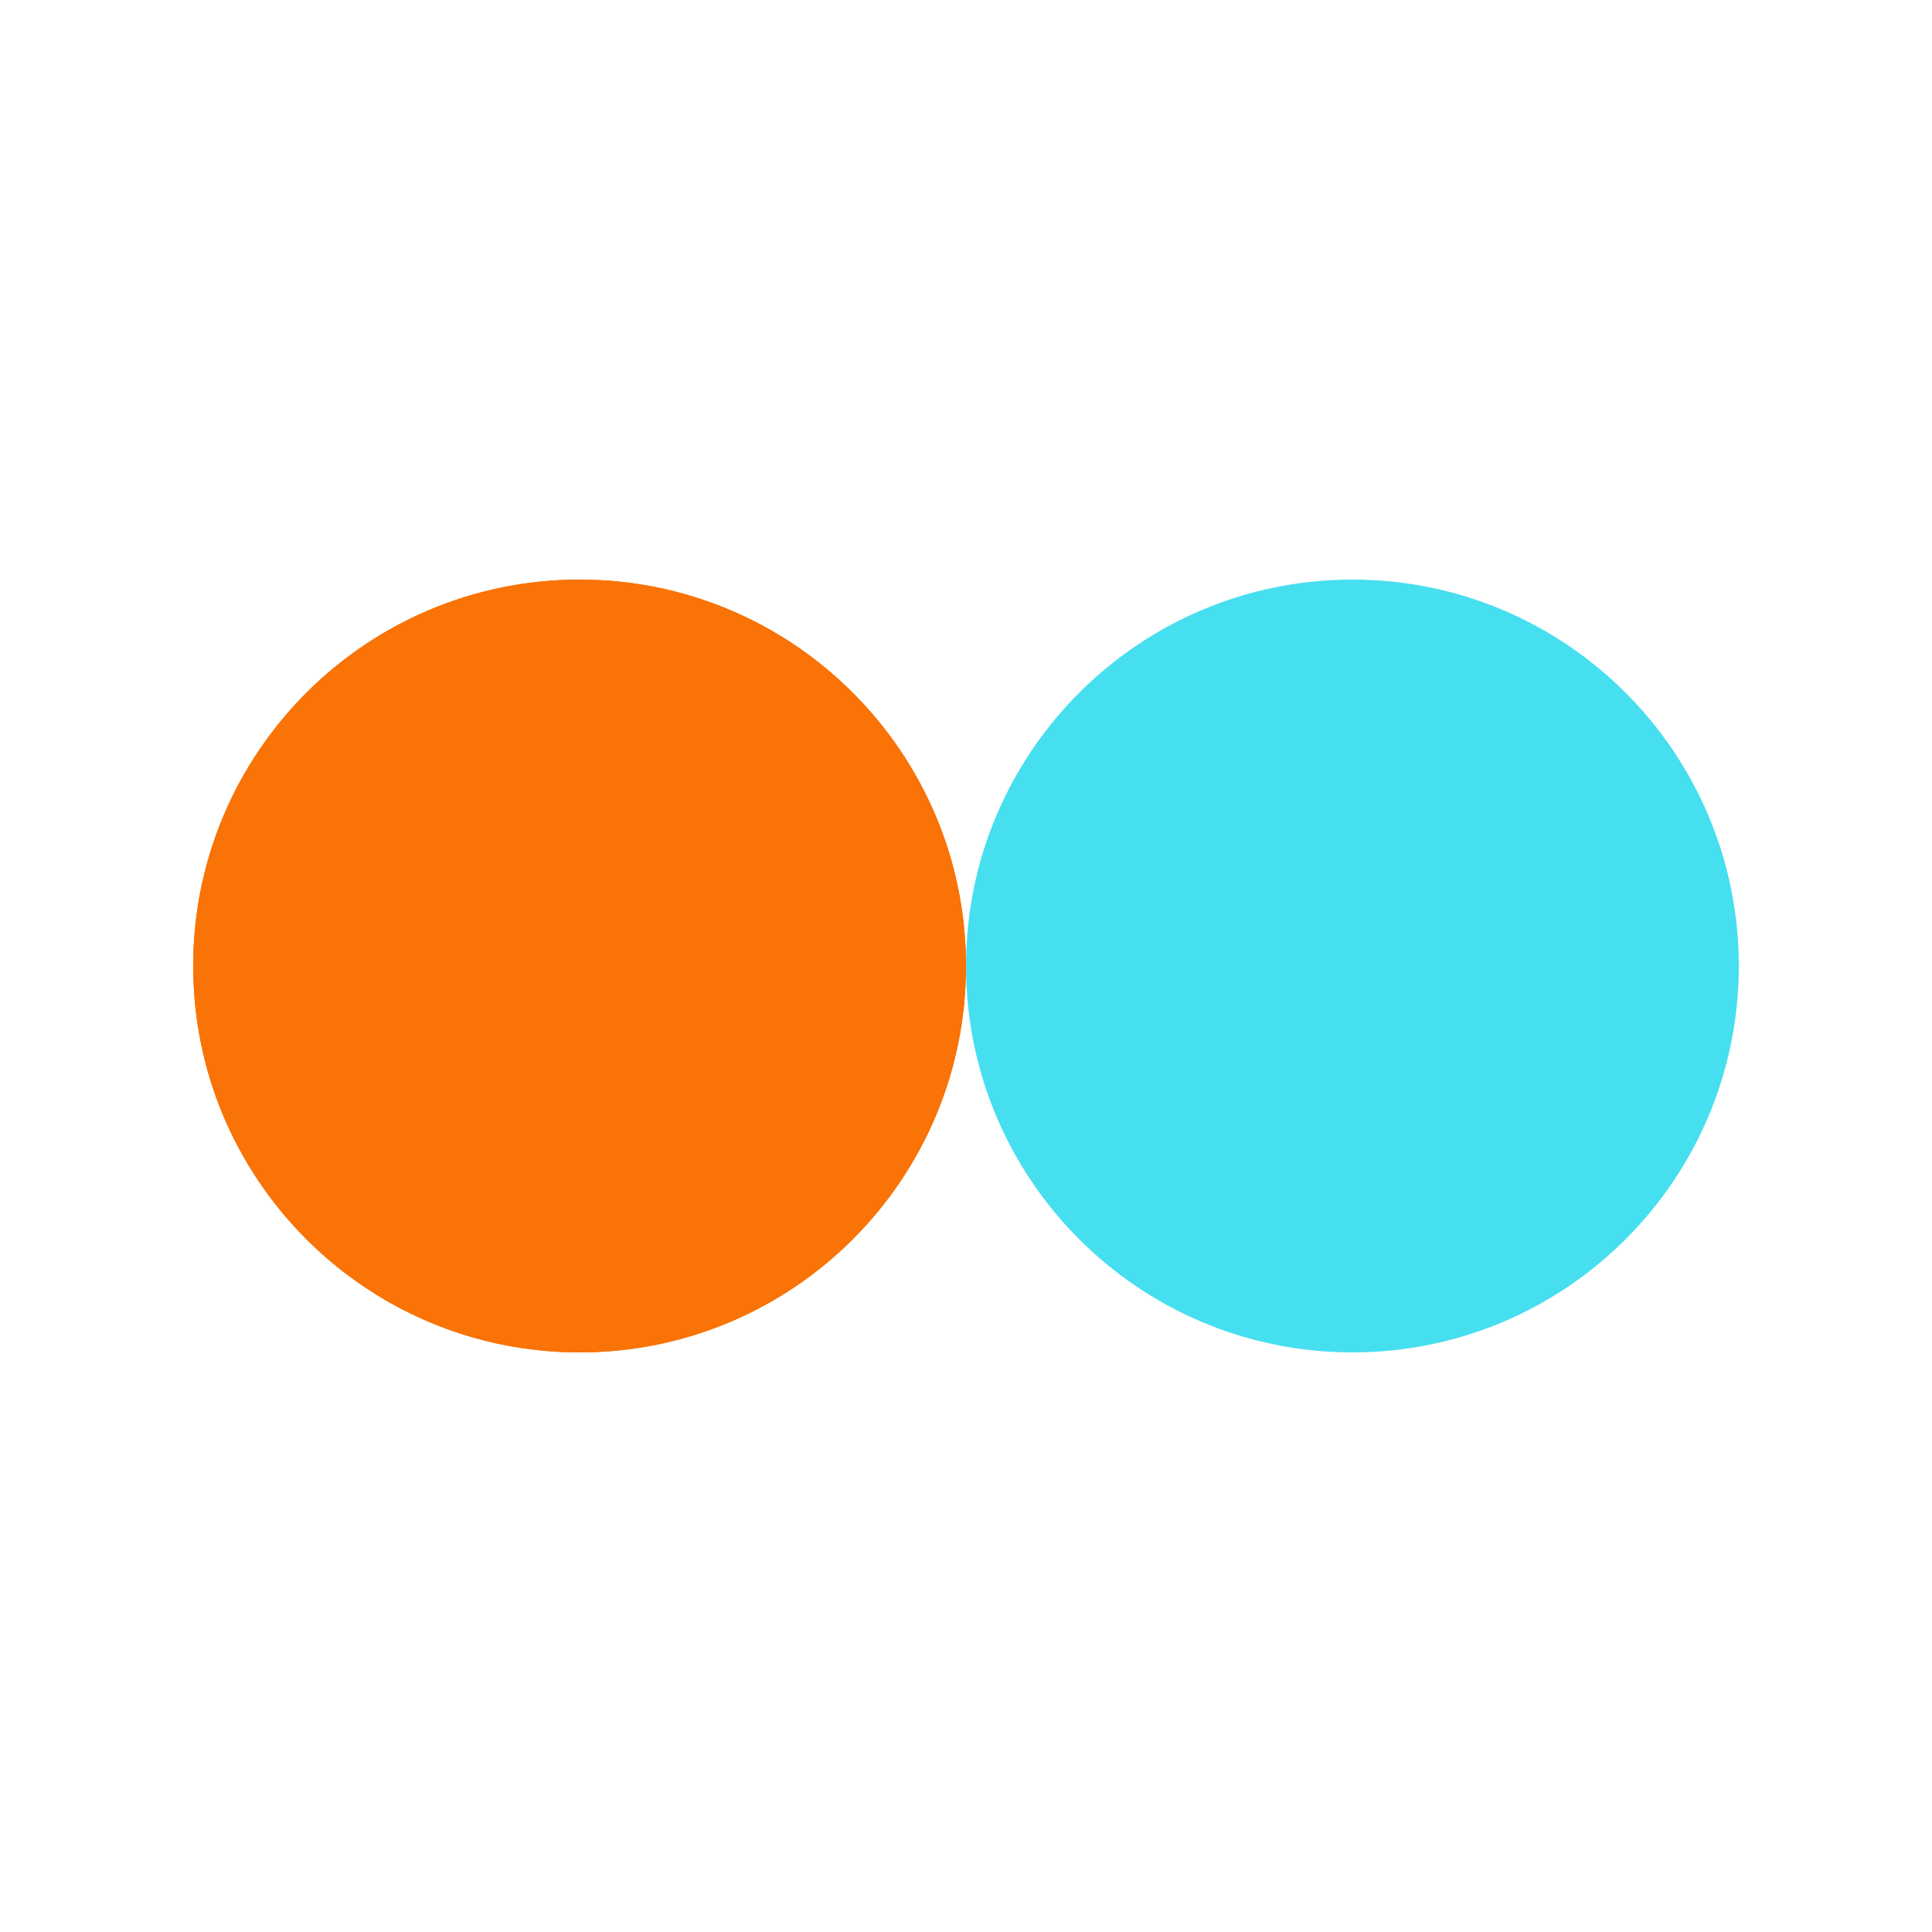
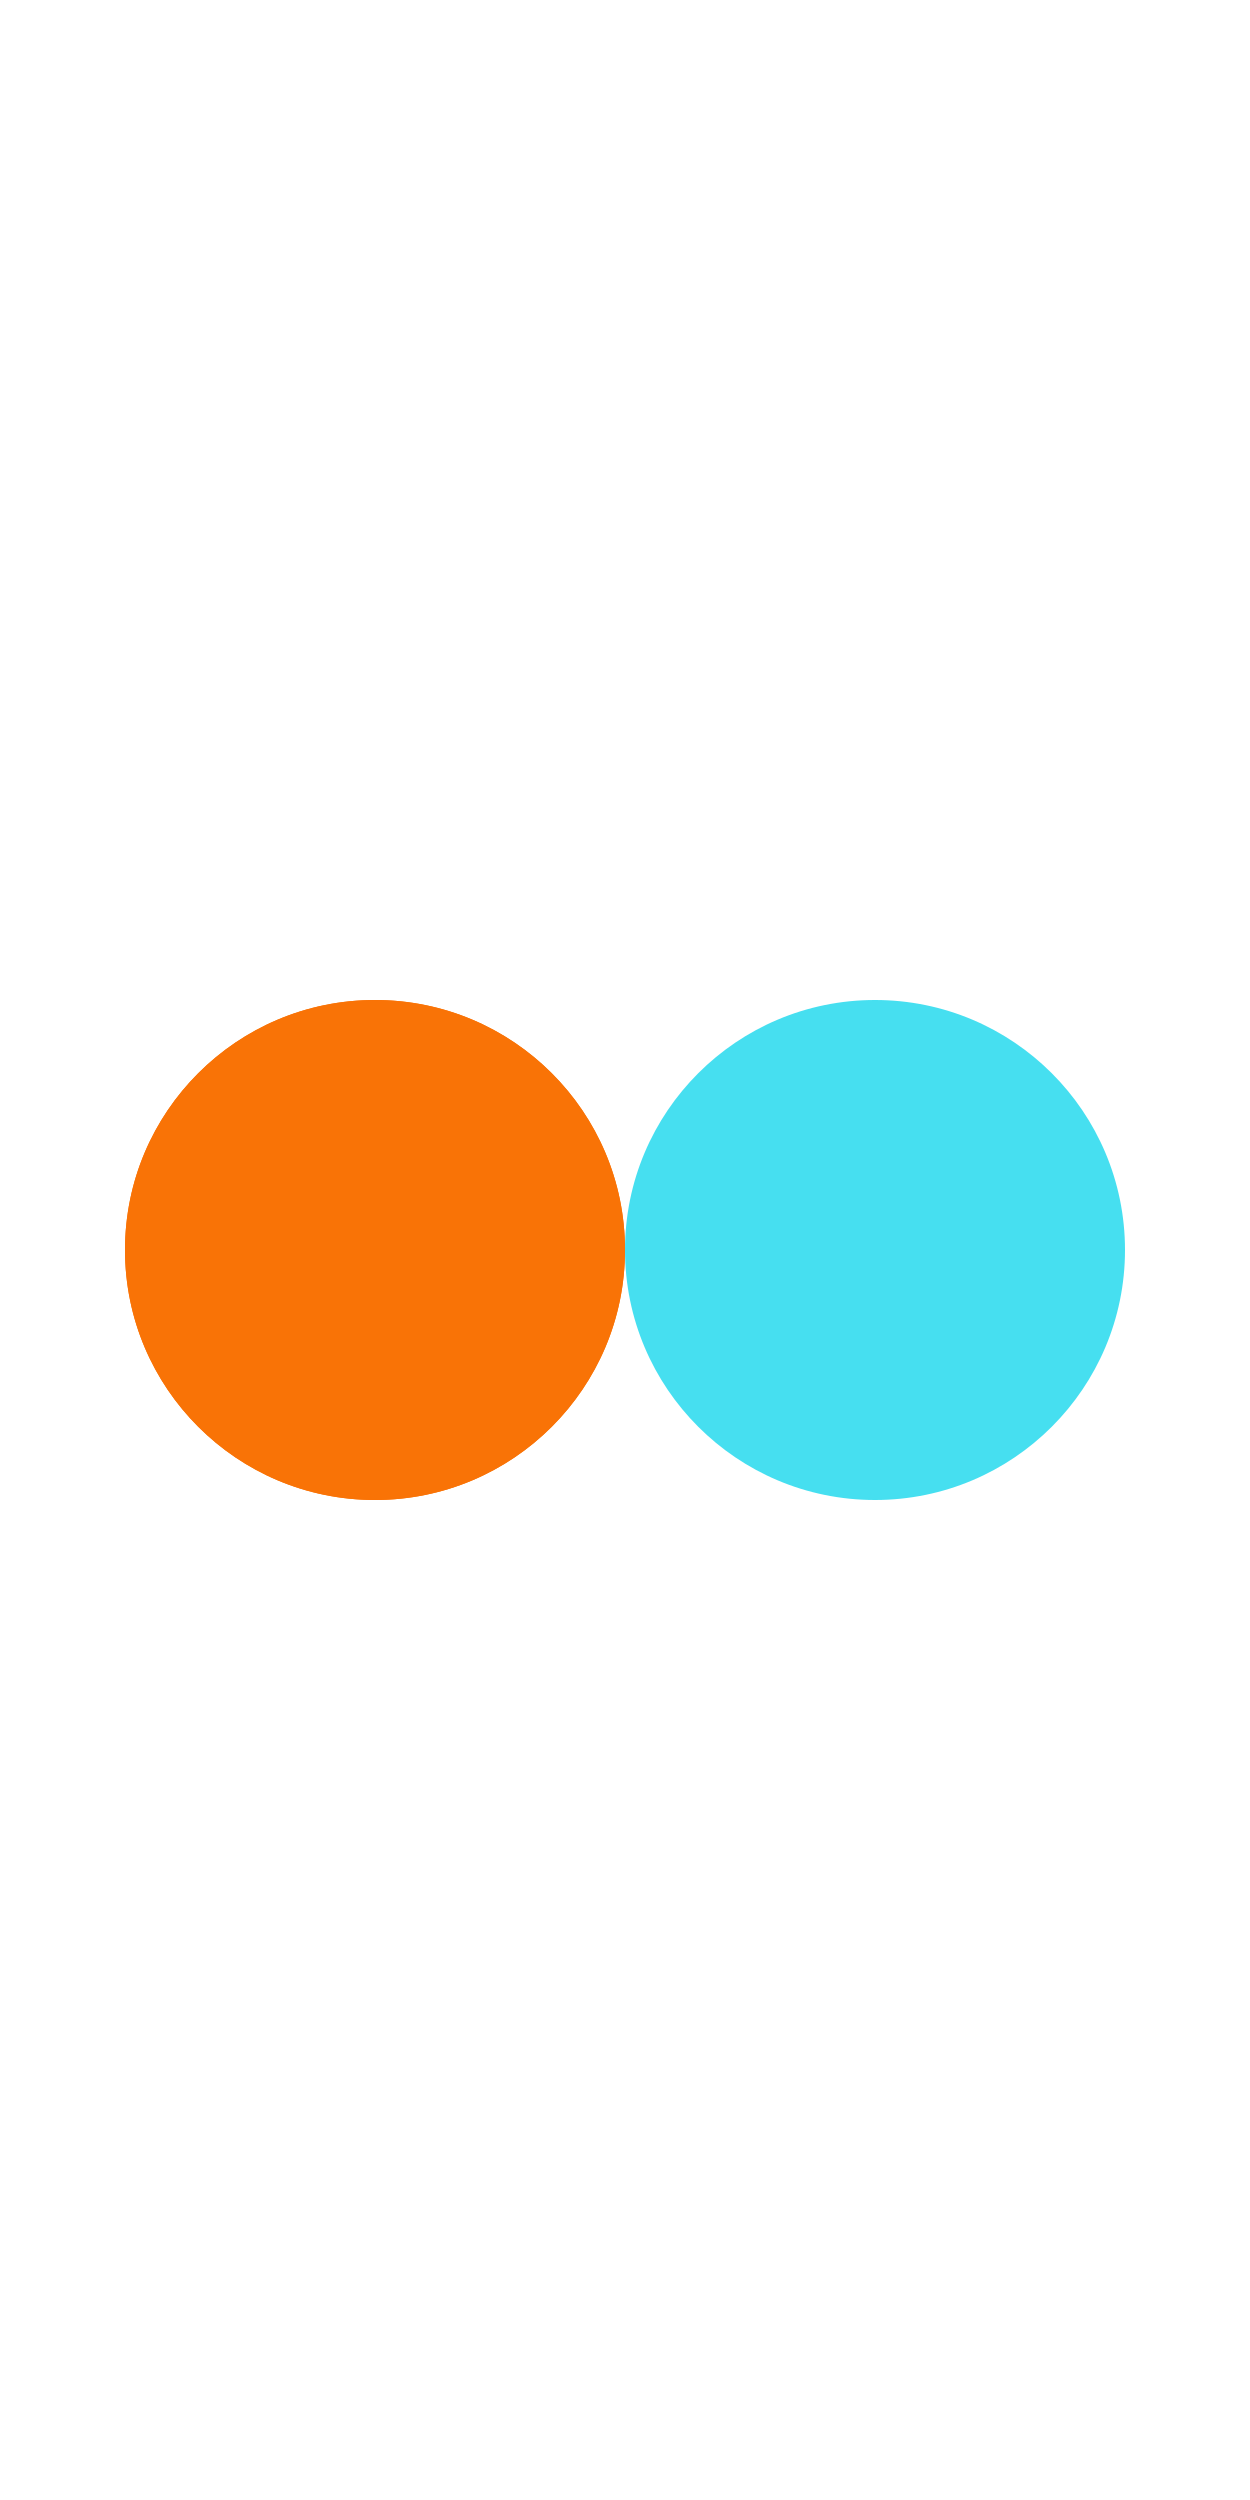
- <svg xmlns="http://www.w3.org/2000/svg" style="margin: auto; background: rgb(255, 255, 255); display: block; shape-rendering: auto;" width="200px" height="200px" viewBox="0 0 100 100" preserveAspectRatio="xMidYMid">
+ <svg xmlns="http://www.w3.org/2000/svg" style="margin: auto; background: rgb(255, 255, 255); display: block; shape-rendering: auto;" width="100px" height="200px" viewBox="0 0 100 100" preserveAspectRatio="xMidYMid">
  <circle cx="30" cy="50" fill="#f97306" r="20">
    <animate attributeName="cx" repeatCount="indefinite" dur="1s" keyTimes="0;0.5;1" values="30;70;30" begin="-0.5s" />
  </circle>
  <circle cx="70" cy="50" fill="#46dff0" r="20">
    <animate attributeName="cx" repeatCount="indefinite" dur="1s" keyTimes="0;0.5;1" values="30;70;30" begin="0s" />
  </circle>
  <circle cx="30" cy="50" fill="#f97306" r="20">
    <animate attributeName="cx" repeatCount="indefinite" dur="1s" keyTimes="0;0.5;1" values="30;70;30" begin="-0.5s" />
    <animate attributeName="fill-opacity" values="0;0;1;1" calcMode="discrete" keyTimes="0;0.499;0.5;1" dur="1s" repeatCount="indefinite" />
  </circle>
</svg>
